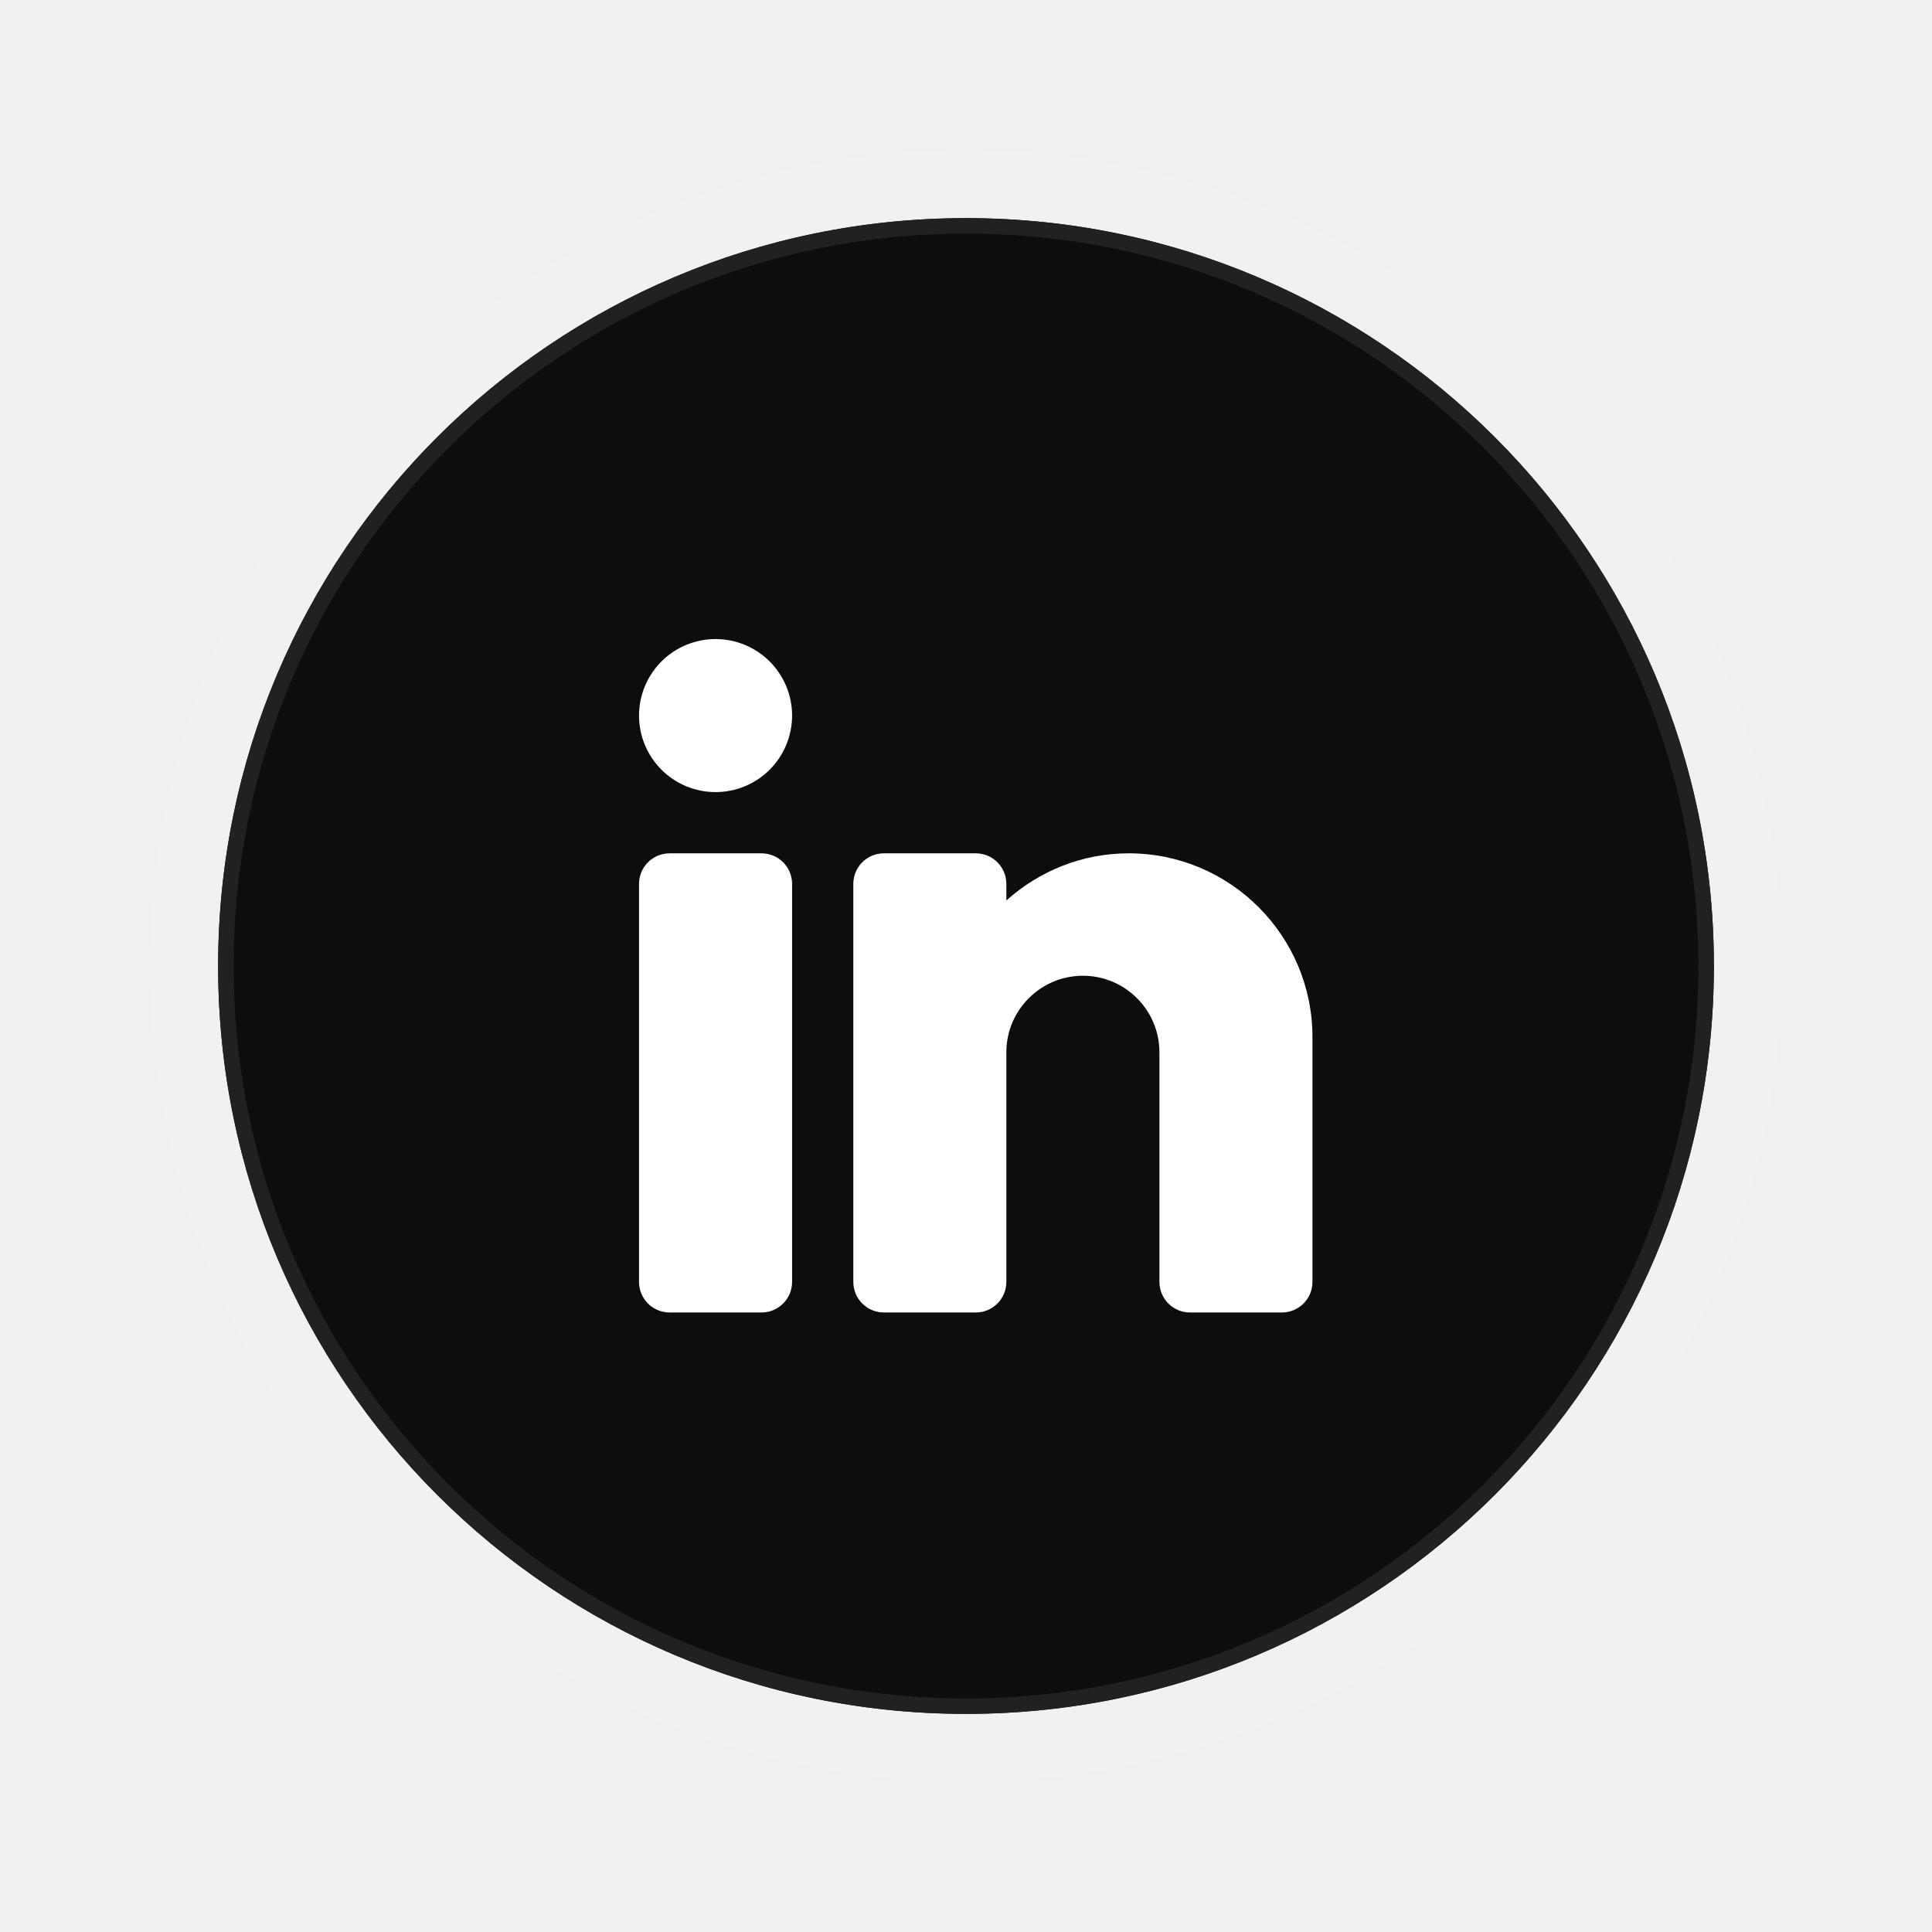
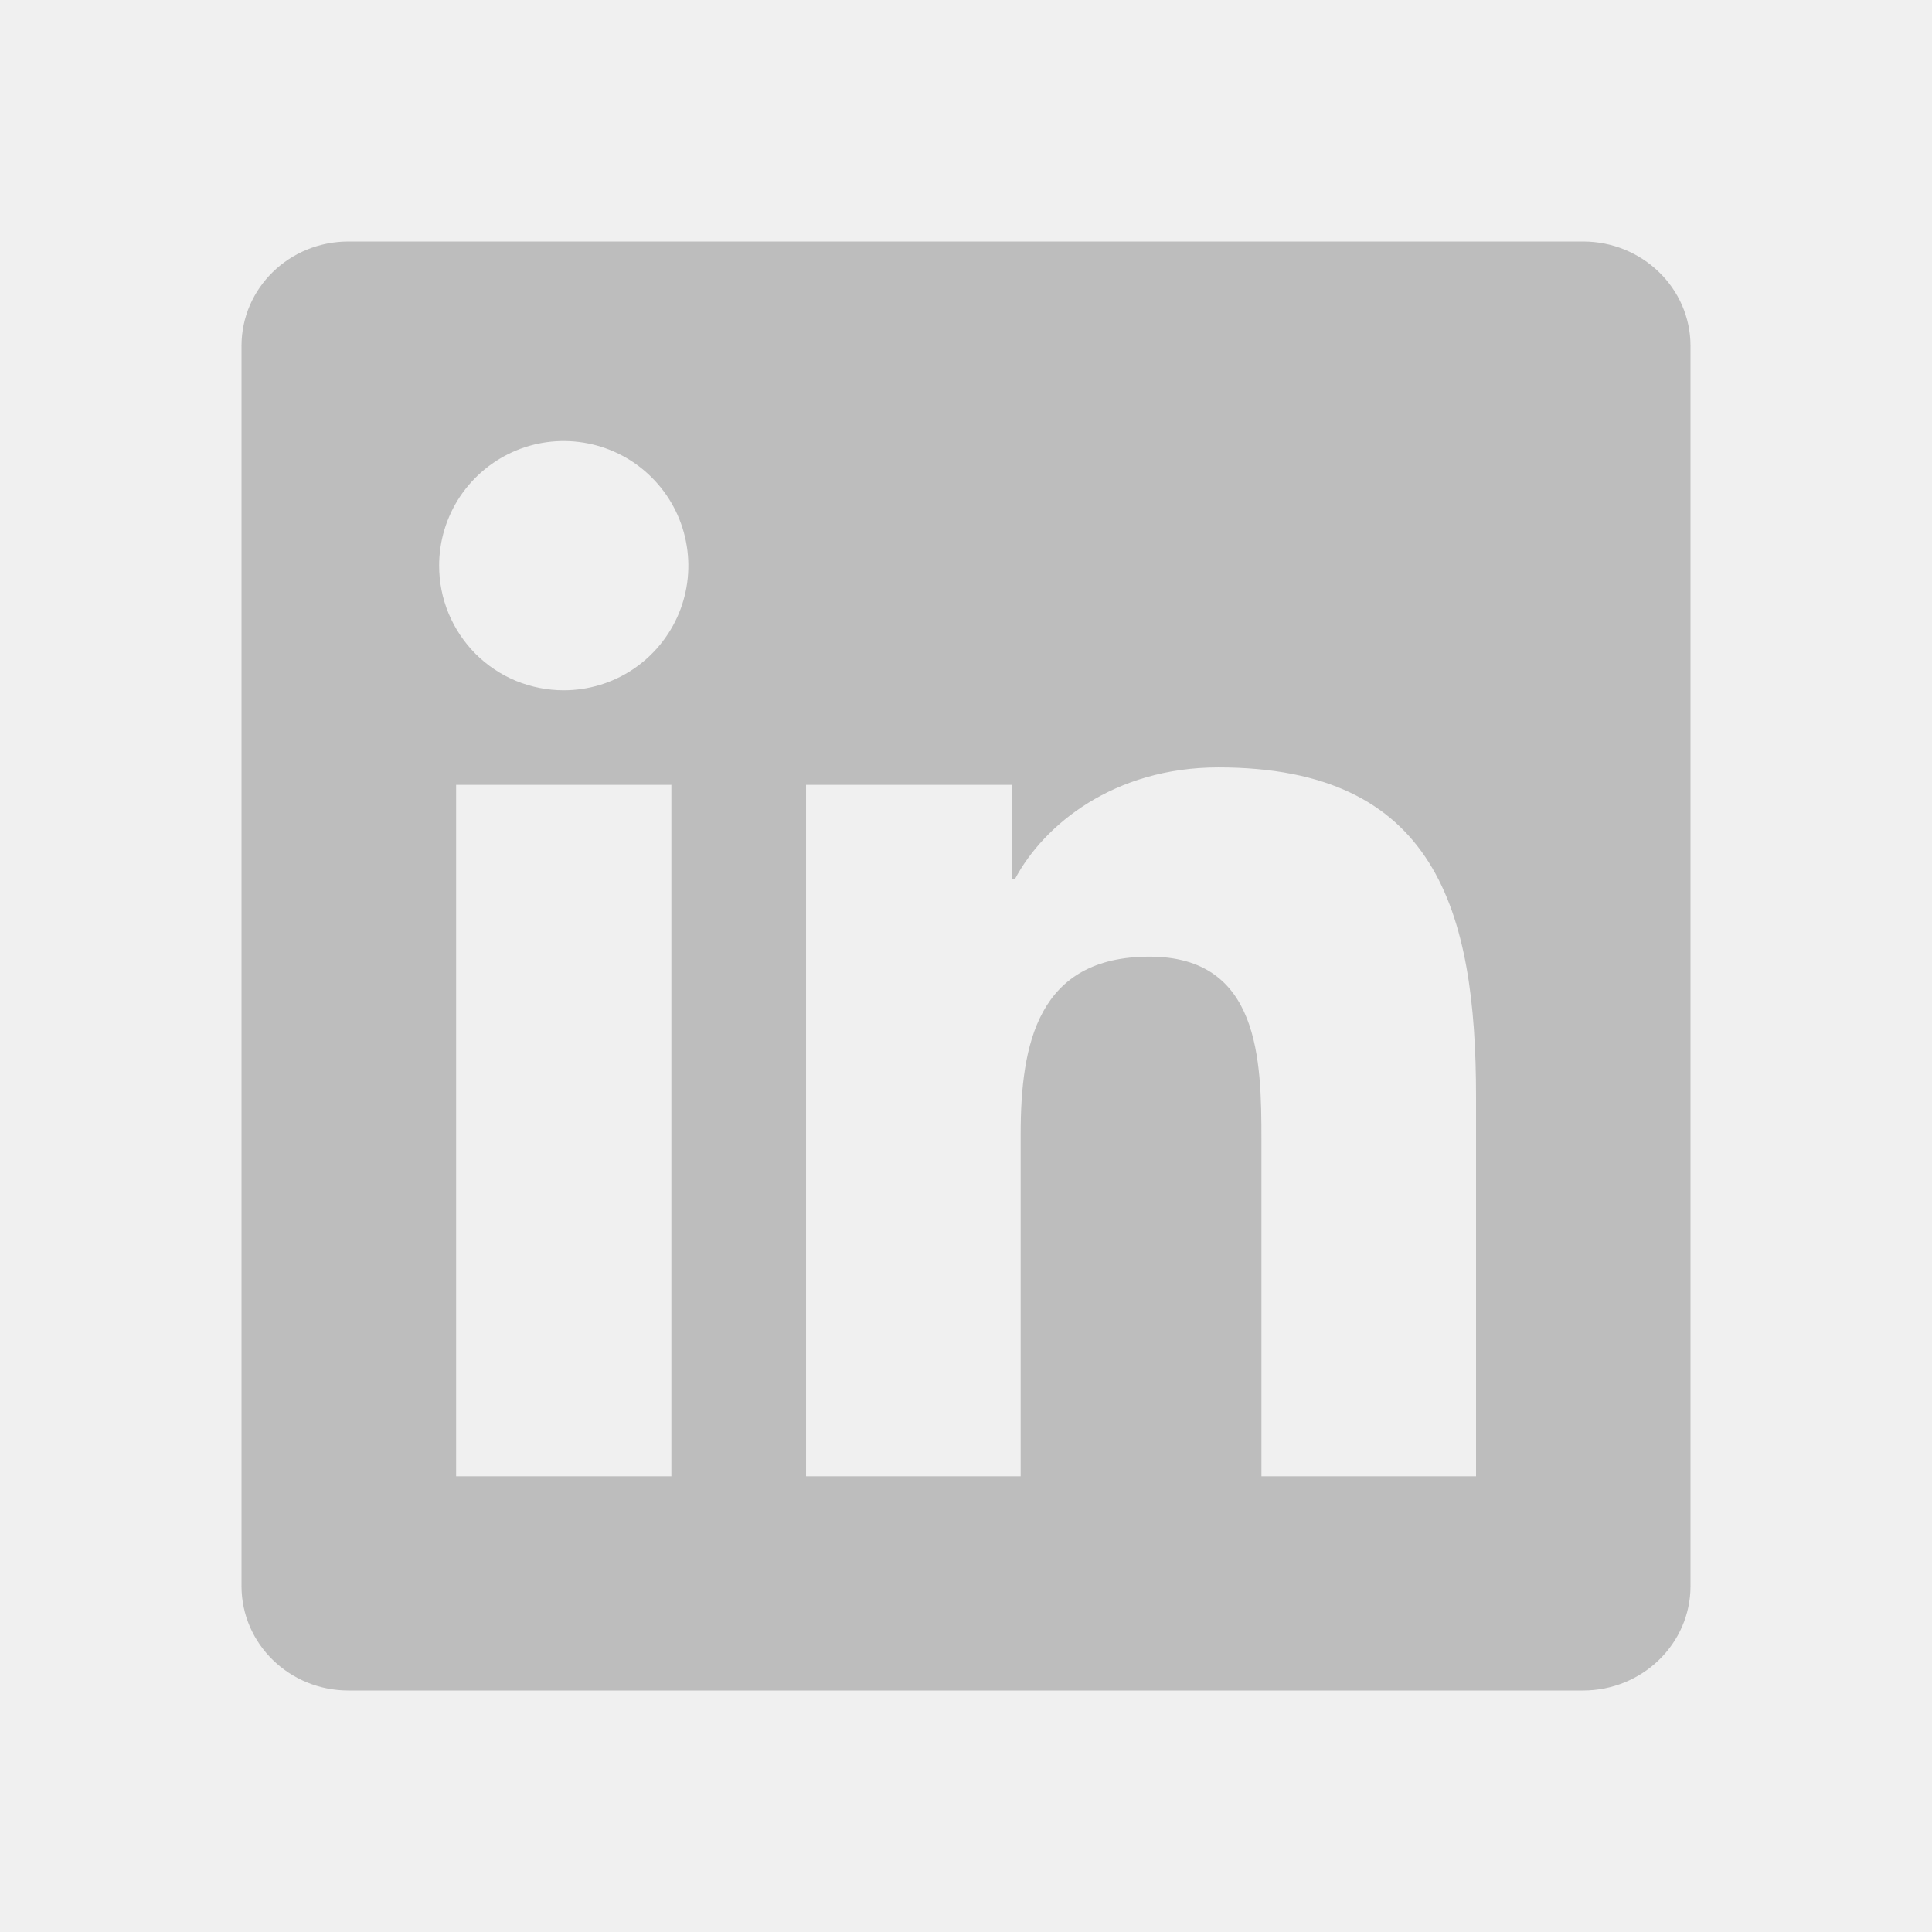
- <svg xmlns="http://www.w3.org/2000/svg" width="62" height="62" viewBox="0 0 62 62" fill="none">
-   <g filter="url(#filter0_d_2009_2338)">
-     <rect x="7" y="7" width="48" height="48" rx="24" fill="#0D0D0D" />
-     <path d="M22.963 20.508C22.312 20.508 21.687 20.767 21.227 21.227C20.766 21.688 20.507 22.312 20.507 22.964C20.507 23.615 20.766 24.24 21.227 24.7C21.687 25.161 22.312 25.419 22.963 25.419C23.614 25.419 24.239 25.161 24.7 24.7C25.16 24.24 25.419 23.615 25.419 22.964C25.419 22.312 25.16 21.688 24.7 21.227C24.239 20.767 23.614 20.508 22.963 20.508ZM21.49 27.384C20.946 27.384 20.507 27.823 20.507 28.366V41.137C20.507 41.68 20.946 42.119 21.49 42.119H24.437C24.98 42.119 25.419 41.68 25.419 41.137V28.366C25.419 27.823 24.98 27.384 24.437 27.384H21.49ZM28.366 27.384C27.823 27.384 27.384 27.823 27.384 28.366V41.137C27.384 41.68 27.823 42.119 28.366 42.119H31.313C31.856 42.119 32.295 41.68 32.295 41.137V33.769C32.295 32.415 33.396 31.313 34.751 31.313C36.106 31.313 37.207 32.415 37.207 33.769V41.137C37.207 41.68 37.646 42.119 38.189 42.119H41.136C41.679 42.119 42.118 41.68 42.118 41.137V33.278C42.118 30.028 39.475 27.384 36.225 27.384C34.714 27.384 33.34 27.96 32.295 28.898V28.366C32.295 27.823 31.856 27.384 31.313 27.384H28.366Z" fill="white" />
-     <rect x="7.249" y="7.249" width="47.503" height="47.503" rx="23.752" stroke="#212121" stroke-width="0.497" />
+ <svg xmlns="http://www.w3.org/2000/svg" width="24" height="24" viewBox="0 0 24 24" fill="none">
+   <g id="Group">
+     <path id="Vector" d="M18.335 18.339H15.67V14.162C15.67 13.166 15.65 11.884 14.28 11.884C12.891 11.884 12.679 12.968 12.679 14.089V18.339H10.013V9.75H12.573V10.92H12.608C12.966 10.246 13.836 9.533 15.136 9.533C17.836 9.533 18.336 11.311 18.336 13.624V18.339H18.335ZM7.003 8.575C6.8 8.575 6.598 8.535 6.41 8.458C6.222 8.38 6.051 8.266 5.907 8.122C5.764 7.978 5.65 7.807 5.572 7.619C5.494 7.431 5.455 7.229 5.455 7.026C5.455 6.72 5.546 6.421 5.716 6.166C5.887 5.912 6.129 5.713 6.412 5.596C6.694 5.479 7.006 5.449 7.306 5.509C7.606 5.569 7.882 5.716 8.098 5.933C8.315 6.15 8.462 6.426 8.521 6.726C8.581 7.026 8.55 7.338 8.433 7.62C8.315 7.903 8.117 8.145 7.862 8.315C7.608 8.485 7.308 8.575 7.002 8.575H7.003ZM8.339 18.339H5.666V9.75H8.34V18.339H8.339ZM19.67 3H4.329C3.593 3 3 3.58 3 4.297V19.703C3 20.42 3.594 21 4.328 21H19.666C20.4 21 21 20.42 21 19.703V4.297C21 3.58 20.4 3 19.666 3H19.669H19.67Z" fill="#BDBDBD" />
  </g>
-   <defs>
-     <filter id="filter0_d_2009_2338" x="0.246" y="0.246" width="61.507" height="61.507" filterUnits="userSpaceOnUse" color-interpolation-filters="sRGB">
-       <feFlood flood-opacity="0" result="BackgroundImageFix" />
-       <feColorMatrix in="SourceAlpha" type="matrix" values="0 0 0 0 0 0 0 0 0 0 0 0 0 0 0 0 0 0 127 0" result="hardAlpha" />
-       <feOffset />
-       <feGaussianBlur stdDeviation="3.377" />
-       <feColorMatrix type="matrix" values="0 0 0 0 1 0 0 0 0 1 0 0 0 0 1 0 0 0 0.14 0" />
-       <feBlend mode="normal" in2="BackgroundImageFix" result="effect1_dropShadow_2009_2338" />
-       <feBlend mode="normal" in="SourceGraphic" in2="effect1_dropShadow_2009_2338" result="shape" />
-     </filter>
-   </defs>
</svg>
